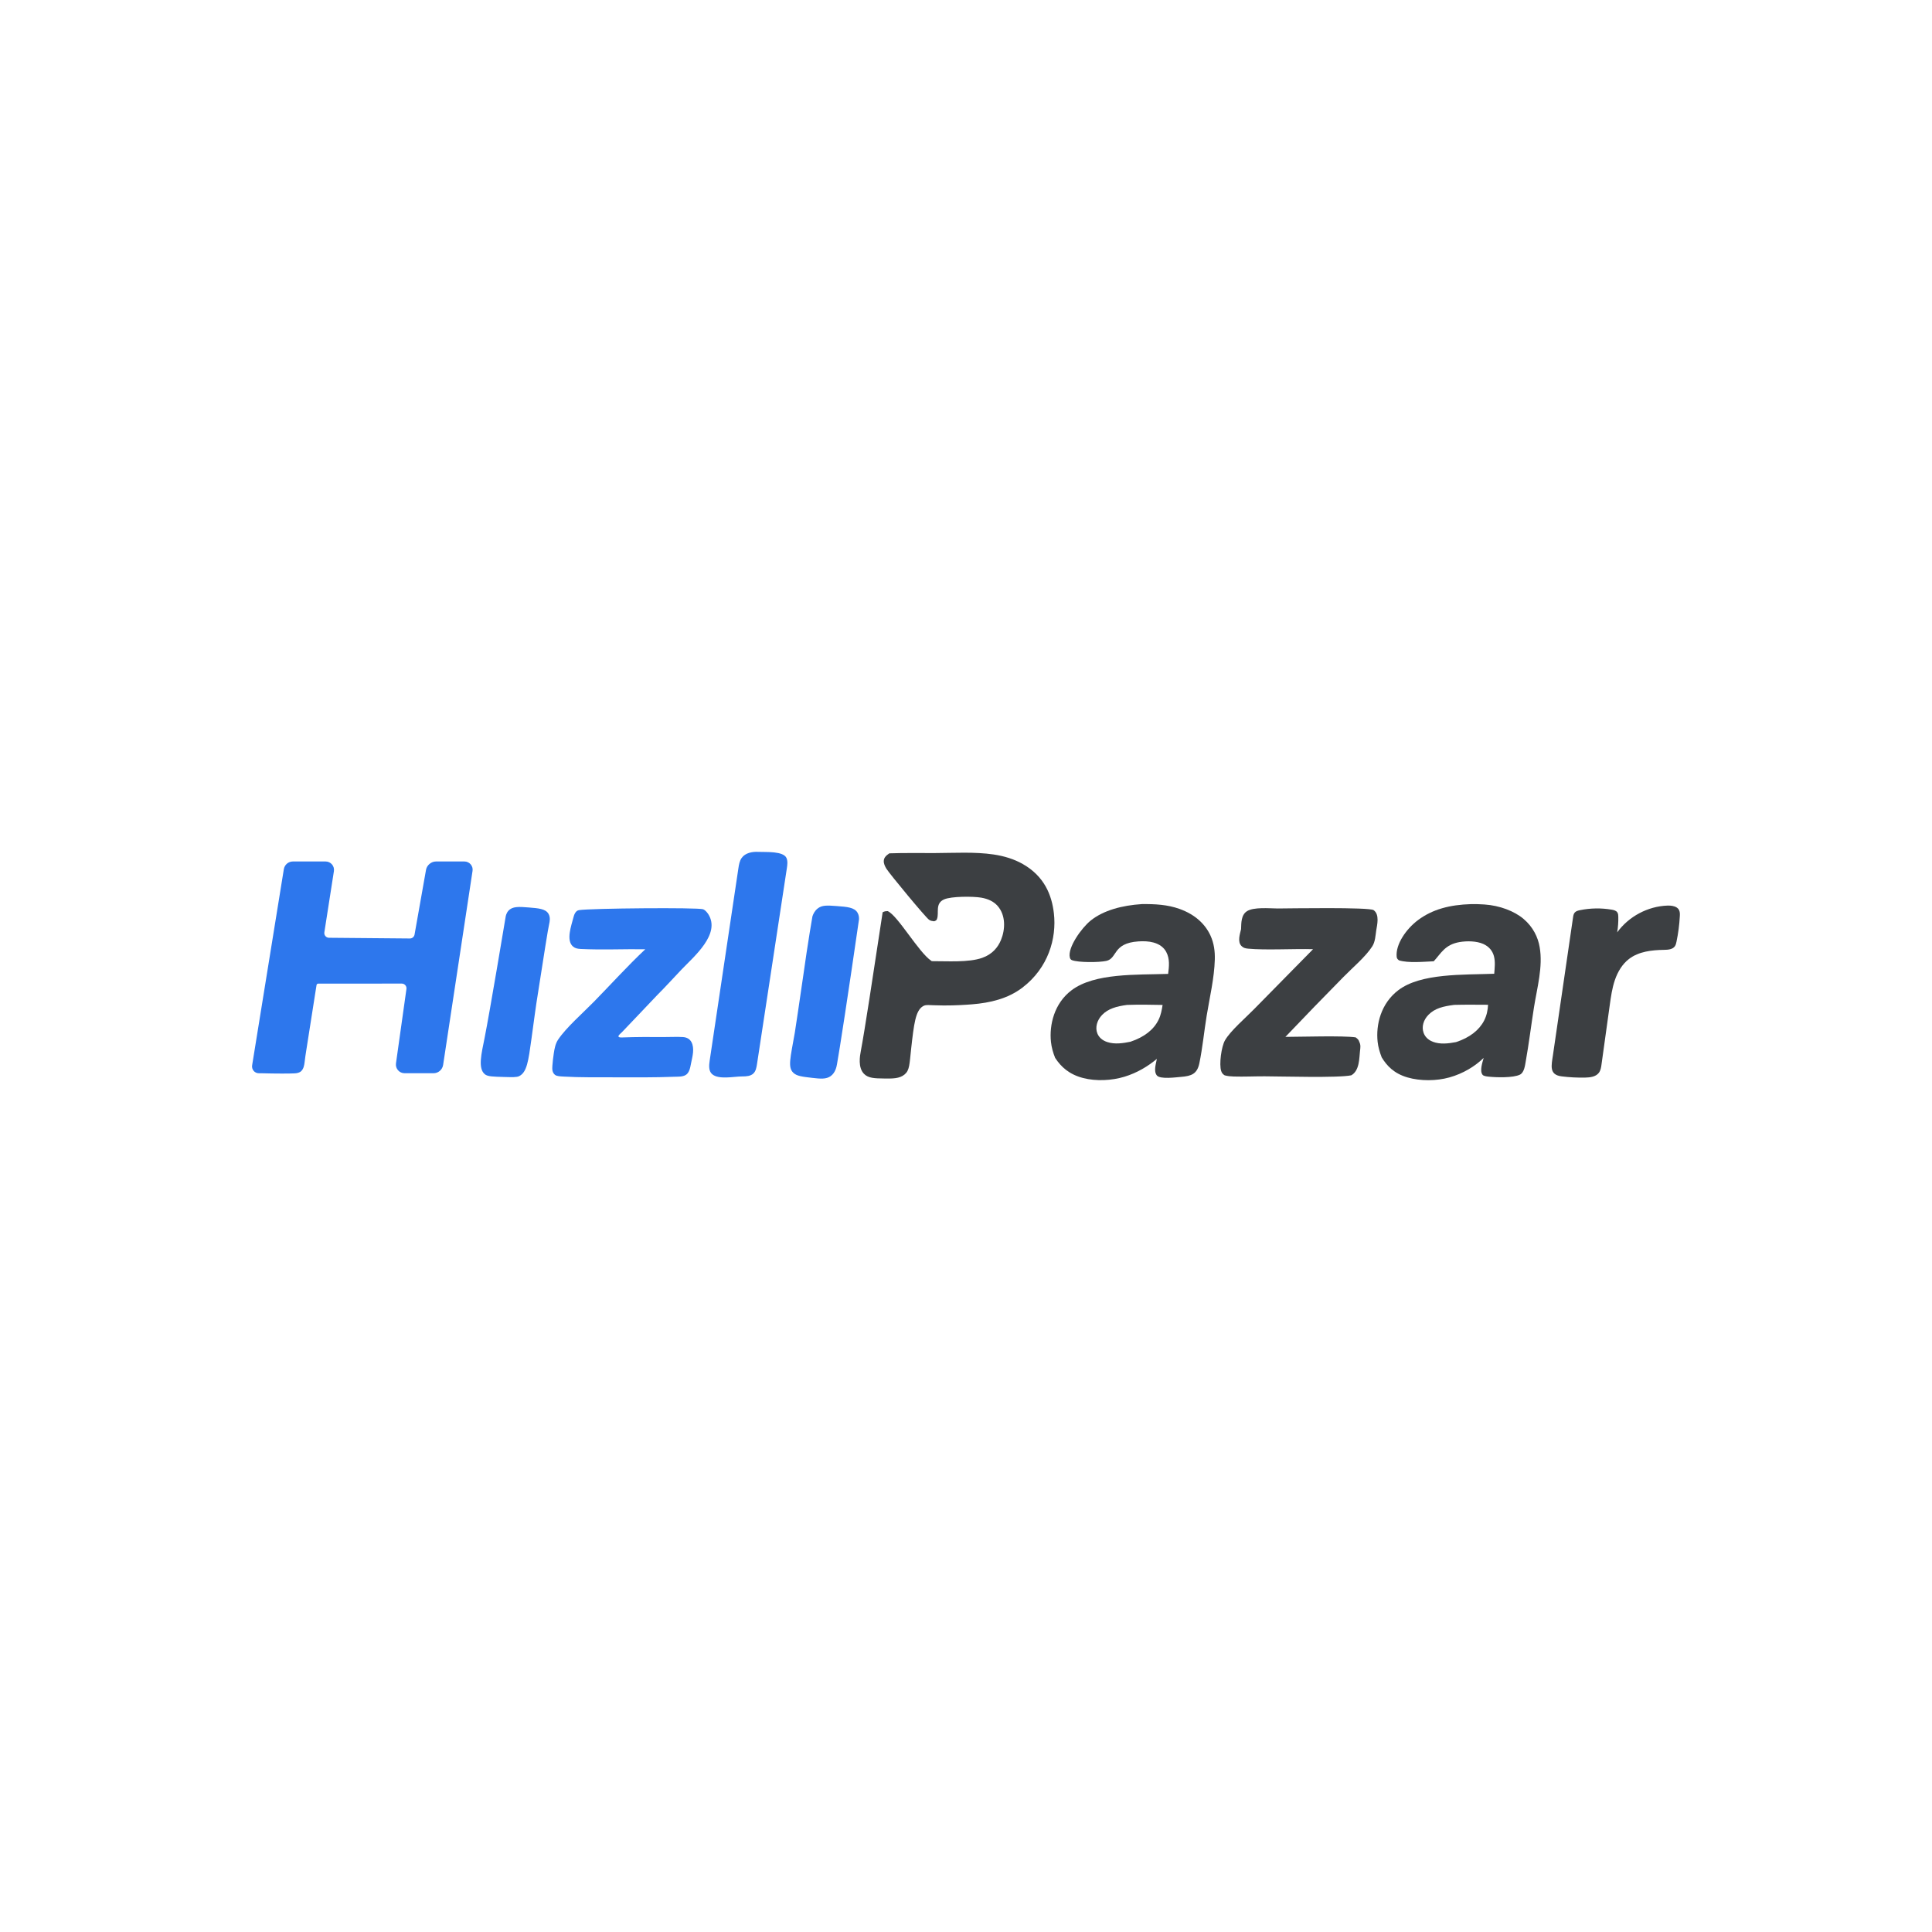
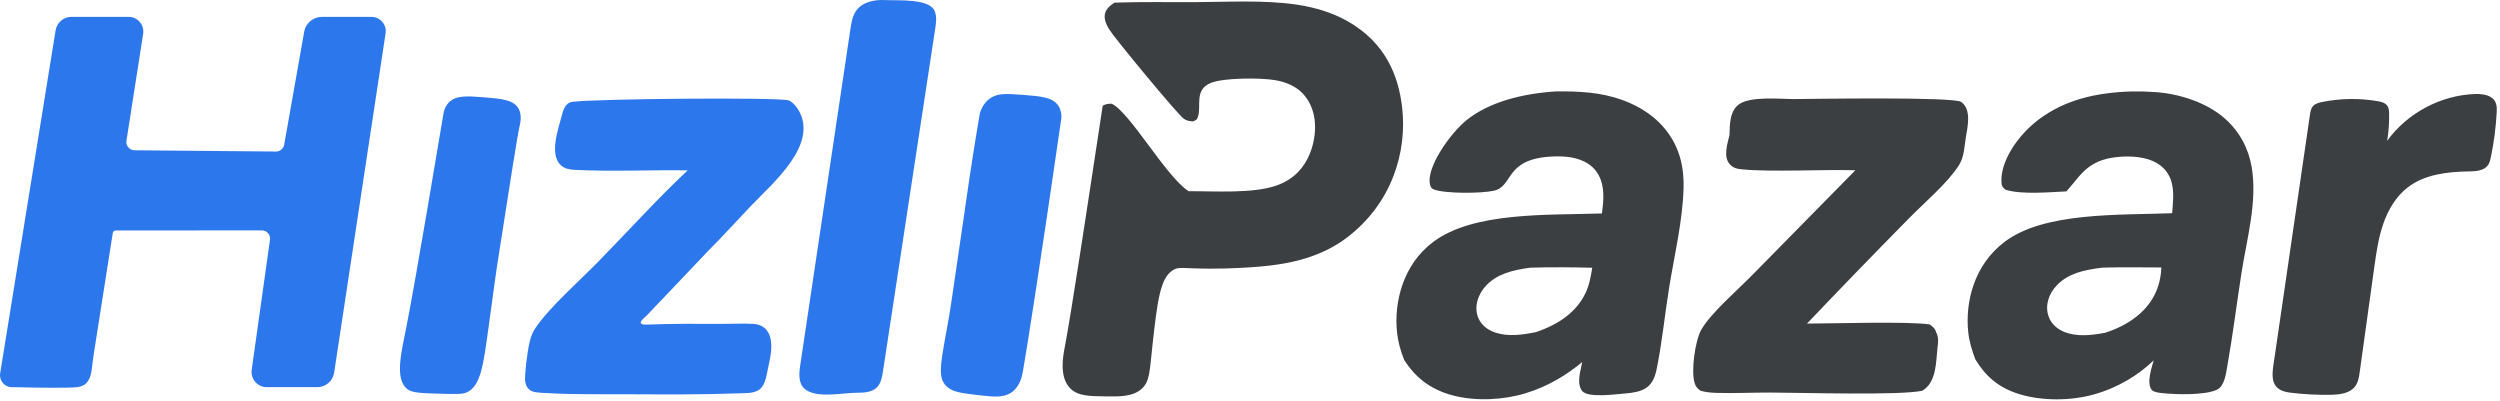
- <svg xmlns="http://www.w3.org/2000/svg" version="1.1" id="Layer_1" x="0px" y="0px" viewBox="0 0 700 700" style="enable-background:new 0 0 700 700;" xml:space="preserve">
-   <style type="text/css">
- 	.st0{fill:#3C3F42;}
- 	.st1{fill:#2D77ED;}
- </style>
-   <g>
-     <g>
-       <path class="st0" d="M381.84,330.88c-0.76-6.58-3.44-13.38-11.27-17.83c-3.08-1.75-6.65-2.88-10.59-3.46    c-6.73-1-14.42-0.54-21.3-0.51c-5.46,0.02-11-0.09-16.45,0.1c-1.2,0.8-1.96,1.56-2.02,2.73c-0.05,0.98,0.41,1.97,0.97,2.87    c1.13,1.83,14.23,17.68,15.44,18.47c0.64,0.42,0.99,0.44,1.85,0.55c0.65-0.27,0.82-0.31,1.02-0.84c0.85-2.2-0.81-5.61,2.59-7.1    c2.61-1.14,10.42-1.13,13.39-0.63c2.57,0.43,4.56,1.42,5.92,2.93c3.11,3.46,2.84,8.68,1.27,12.45c-1.08,2.6-3.09,5.13-6.79,6.44    c-4.94,1.75-12.83,1.17-18.25,1.2c-0.08-0.05-0.16-0.1-0.23-0.15c-4.59-3.11-12.11-16.39-15.75-17.98    c-0.85,0.01-1.16,0.07-1.84,0.41c-3.71,24.4-6.43,42.43-7.92,50.35c-0.3,1.61-1.11,5.87,1.17,8.2c1.56,1.6,3.93,1.64,7.18,1.68    c3.13,0.05,5.68,0.08,7.52-1.46c1.85-1.55,1.75-3.67,2.37-9.25c1.02-9.19,1.61-13.77,4.19-15.42c1.25-0.8,1.91-0.36,7.6-0.33    c4.26,0.02,8.13-0.24,10.33-0.42c6.49-0.53,12.92-2.02,18.19-6.04C379.76,350.73,382.9,340.07,381.84,330.88z" />
-       <path class="st0" d="M427.32,329.3c-4.33-1.54-8.78-1.78-13.6-1.73c-7.1,0.46-13.88,2.22-18.55,5.97    c-3.35,2.7-8.45,9.88-7.54,13.4c0.09,0.35,0.26,0.74,0.73,0.93c2.32,0.92,9.94,0.86,12.5,0.28c4.05-0.92,2.2-6.42,11.57-7.06    c1.82-0.13,3.83-0.07,5.54,0.41c2.27,0.63,3.74,1.86,4.56,3.37c1.38,2.54,1.04,5.35,0.71,7.99c-11.46,0.38-26.57-0.36-34.92,5.87    c-6.37,4.75-8.18,12.61-7.54,18.75c0.21,1.98,0.74,3.9,1.52,5.81c2.11,3.22,5.02,5.97,10.14,7.3c4.72,1.22,10.38,0.92,14.93-0.46    c4.71-1.43,8.57-3.81,11.78-6.48c-0.3,1.77-1.25,4.36-0.02,5.98c1.16,1.52,7.11,0.67,8.73,0.55c3.87-0.3,5.89-1.1,6.69-4.94    c1.18-5.7,1.71-11.5,2.65-17.23c1.1-6.72,2.76-13.61,2.95-20.37c0.08-2.91-0.28-5.82-1.55-8.62    C436.73,334.91,433.1,331.36,427.32,329.3z M419.75,369.53c-1.76,3.56-5.12,6.2-10.16,7.91c-2.73,0.56-5.71,1-8.42,0.11    c-1.87-0.62-3.02-1.76-3.56-3.08c-0.9-2.2-0.13-4.84,1.7-6.74c2.19-2.28,5.25-3.12,9.04-3.63c4.27-0.14,8.61-0.09,12.88,0.01    C420.93,365.96,420.63,367.75,419.75,369.53z" />
-       <path class="st0" d="M552.05,332.97c-3.38-2.88-8.72-4.89-14.2-5.26c-1.6-0.11-3.28-0.16-4.89-0.13    c-7.68,0.24-13.89,1.86-19.11,5.73c-4.4,3.26-8.24,8.88-7.81,13.35c0.05,0.55,0.29,0.88,0.83,1.29c3.37,1.04,8.92,0.5,12.6,0.34    c2.6-2.79,4.01-6.05,9.37-6.96c2.72-0.46,6.12-0.39,8.53,0.66c2.29,1.01,3.45,2.7,3.91,4.45c0.55,2.08,0.26,4.28,0.11,6.37    c-11.29,0.42-26.52-0.24-34.69,5.91c-6.38,4.8-8.23,12.55-7.56,18.75c0.21,1.92,0.76,3.78,1.48,5.64c1.9,3.12,4.5,5.85,9.34,7.26    c4.65,1.36,10.48,1.31,15.15,0.01c5.08-1.41,9.37-4.09,12.45-7.08c-0.41,1.54-1.56,4.73-0.37,6.15c0.34,0.4,1.34,0.55,1.97,0.62    c2.96,0.33,9.09,0.5,11.55-0.71c1.55-0.76,1.85-3.43,2.07-4.66c1.17-6.54,1.97-13.12,3-19.67c1.12-7.08,3.32-14.77,2.07-21.86    C557.25,339.57,555.44,335.85,552.05,332.97z M537.73,369.76c-1.76,3.45-5.24,6.2-10.15,7.8l-0.13,0.03    c-2.73,0.52-5.74,0.86-8.33-0.15c-1.83-0.72-2.9-1.95-3.35-3.31c-0.74-2.16-0.02-4.6,1.79-6.45c2.32-2.37,5.37-3.09,9.32-3.59    c4.08-0.12,8.19-0.05,12.27-0.04C539.06,366,538.67,367.92,537.73,369.76z" />
-       <path class="st0" d="M497.69,329.76c-1.56-1.12-30.66-0.62-34.79-0.6c-3.14-0.04-8.61-0.56-11.07,0.96    c-2.18,1.35-2.08,4.39-2.16,6.27c0,0.07,0,0.15,0,0.22c-0.4,1.75-1.41,4.61,0.15,6.15c0.65,0.65,1.27,0.85,2.41,0.96    c6.33,0.6,16.53-0.01,23.52,0.19l-21.42,21.77c-3.14,3.2-8.52,7.82-10.49,11.24c-1.32,2.28-2.18,8.76-1.38,11.12    c0.22,0.65,0.51,1.13,1.27,1.58c1.12,0.29,2.07,0.38,3.26,0.42c3.69,0.11,7.49-0.08,11.19-0.07c6.02,0.01,26.71,0.64,31.42-0.37    c3.02-1.71,2.86-6.25,3.15-8.75c0.14-1.14,0.33-2.23-0.24-3.33c-0.21-0.76-0.58-1.09-1.33-1.66c-4.59-0.68-19.84-0.19-25.45-0.18    c6.92-7.27,13.93-14.51,21.02-21.7c3.4-3.48,8.02-7.31,10.46-11.11c1.07-1.67,1.15-3.94,1.42-5.73    C498.95,335.12,499.93,331.37,497.69,329.76z" />
-       <path class="st0" d="M607.55,328.84c-0.9-0.62-2.22-0.77-3.37-0.73c-7.13,0.24-14.06,3.93-18.24,9.7c0.31-1.88,0.45-3.78,0.4-5.68    c-0.01-0.54-0.05-1.1-0.35-1.55c-0.43-0.65-1.27-0.86-2.04-0.99c-3.8-0.65-7.72-0.59-11.5,0.18c-0.69,0.14-1.43,0.33-1.89,0.86    c-0.42,0.48-0.53,1.15-0.62,1.78c-2.43,16.66-4.86,33.31-7.29,49.97c-0.53,3.64-1.45,7.02,3.11,7.6c2.84,0.36,5.71,0.51,8.58,0.45    c1.82-0.04,3.87-0.29,4.96-1.74c0.65-0.86,0.82-1.98,0.96-3.04c1-7.17,1.99-14.35,2.99-21.52c0.43-3.07,0.86-6.16,1.87-9.09    c1.01-2.93,2.65-5.72,5.11-7.6c3.52-2.7,8.22-3.22,12.65-3.29c1.45-0.02,3.14-0.13,3.96-1.31c0.33-0.47,0.46-1.05,0.58-1.62    c0.64-3.06,1.05-6.16,1.21-9.28c0.04-0.71,0.06-1.46-0.24-2.11C608.21,329.41,607.91,329.08,607.55,328.84z" />
-     </g>
-     <path class="st1" d="M168.27,312.13h-10.33c-1.68,0-3.29,1.35-3.58,3c-1.39,7.83-2.77,15.66-4.16,23.49   c-0.15,0.82-0.86,1.42-1.7,1.41c-9.77-0.09-19.54-0.17-29.31-0.26c-1.04-0.01-1.83-0.94-1.67-1.97c1.15-7.39,2.31-14.77,3.46-22.16   c0.29-1.85-1.14-3.51-3.01-3.51h-11.85c-1.63,0-3.02,1.18-3.28,2.79c-3.83,23.69-7.66,47.38-11.49,71.08   c-0.24,1.5,0.91,2.86,2.43,2.86h0.83c5.86,0.16,10.27,0.13,12.15,0.04c0.83-0.04,1.79-0.23,2.4-0.84c0.87-0.87,1.09-2.17,1.22-3.34   c0.16-1.46,0.39-2.9,0.62-4.35c0.54-3.46,1.09-6.92,1.63-10.38s1.09-6.92,1.63-10.38c0.14-0.9,0.28-1.8,0.43-2.7   c0.05-0.3,0.3-0.52,0.6-0.52l30.28-0.02c1.04,0,1.84,0.92,1.69,1.95c-1.26,8.98-2.52,17.97-3.79,26.95   c-0.27,1.89,1.2,3.58,3.11,3.58h10.49c1.74,0,3.21-1.27,3.48-2.99c3.55-23.44,7.1-46.87,10.66-70.31   C171.5,313.76,170.1,312.13,168.27,312.13z" />
-     <path class="st1" d="M254.75,329.44c-2.04-0.69-40.58-0.36-44.96,0.31c-1.3,0.2-1.8,1.72-2.07,2.81c-0.67,2.71-2.74,8.18-0.09,10.4   c0.76,0.64,1.63,0.81,2.78,0.87c7.71,0.38,15.65-0.01,23.39,0.1c-6.52,6.14-12.4,12.67-18.58,18.98   c-4.06,4.15-10.11,9.42-13.01,13.77c-0.99,1.49-1.29,3.24-1.56,4.97c-0.23,1.48-0.4,2.98-0.51,4.47c-0.09,1.23-0.11,2.43,0.92,3.3   c0.66,0.56,2.14,0.58,3.15,0.64c5.98,0.35,12.02,0.24,18.01,0.27c7.37,0.03,14.75,0.08,22.12-0.2c1.3-0.05,2.81,0.06,4-0.58   c1.42-0.76,1.73-2.71,2.01-4.13c0.27-1.36,0.62-2.71,0.75-4.1c0.24-2.69-0.52-5.36-3.63-5.57c-2.21-0.15-4.6,0.01-6.83-0.01   c-5.09-0.03-10.14-0.05-15.22,0.15c-0.77,0.03-1.85-0.03-1.09-0.94c0.31-0.37,0.7-0.64,1.03-0.99c0.6-0.63,1.21-1.27,1.81-1.9   c1.21-1.27,2.41-2.54,3.62-3.8c2.41-2.54,4.82-5.07,7.23-7.61c3.04-3.04,5.94-6.25,8.91-9.37c4.4-4.63,14.31-12.85,9.68-20.09   C255.98,330.25,255.27,329.62,254.75,329.44z" />
-     <path class="st1" d="M280.52,308.85c-2.18-0.24-4.58-0.13-5.78-0.2c-2.22-0.12-4.7,0.37-6,2.17c-0.79,1.09-1.01,2.47-1.21,3.8   c-3.47,23.24-6.94,46.49-10.41,69.73c-0.25,1.69-0.4,3.7,0.89,4.83c2.41,2.1,7.92,0.83,10.86,0.83c1.46,0,3.08-0.07,4.12-1.09   c0.87-0.85,1.09-2.14,1.28-3.34c3.61-23.66,7.21-47.32,10.82-70.98c0.19-1.24,0.37-2.57-0.13-3.72   C284.41,309.61,282.56,309.08,280.52,308.85z" />
-     <path class="st1" d="M198.69,331.02c-1.08-1.74-3.55-1.94-7.15-2.23c-3.47-0.28-5.87-0.44-7.32,1.18c-0.8,0.89-0.98,1.94-1.04,2.35   c-0.29,1.75-5.7,34.19-7.61,43.78c-1.11,5.58-2.49,10.96,0.07,13.1c1.06,0.89,3.06,0.89,6.98,1.01c3.04,0.09,4.56,0.13,5.45-0.29   c2.85-1.38,3.38-5.48,4.47-13.41c1.05-7.69,1.57-11.54,1.81-13.06c2.8-17.93,4.2-26.9,4.63-28.69   C199.13,334.06,199.54,332.39,198.69,331.02z" />
-     <path class="st1" d="M310.67,330.64c-1.14-1.85-3.63-2.07-7.49-2.36c-3.55-0.26-5.39-0.37-6.98,0.93   c-1.07,0.87-1.58,2.01-1.84,2.81c-0.53,3.08-1.3,7.67-2.14,13.29c-0.51,3.42-0.62,4.39-1.17,8.08   c-1.79,12.08-2.62,18.13-3.07,20.73c-1.62,9.3-2.63,12.58-0.53,14.58c1.26,1.19,3.17,1.41,6.98,1.85c2.81,0.32,4.91,0.53,6.56-0.67   c1.68-1.23,2.1-3.33,2.27-4.29c0.89-4.9,4-24.99,7.97-52.46C311.27,332.45,311.2,331.51,310.67,330.64z" />
-   </g>
+ <svg xmlns="http://www.w3.org/2000/svg" width="518" height="83" fill="none" viewBox="0 0 518 83">
+   <path fill="#3C3F42" d="M290.522 22.247c-.76-6.58-3.44-13.38-11.27-17.83-3.08-1.75-6.65-2.88-10.59-3.46-6.73-1-14.42-.54-21.3-.51-5.46.02-11-.09-16.45.1-1.2.8-1.96 1.56-2.02 2.73-.05.98.41 1.97.97 2.87 1.13 1.83 14.23 17.68 15.44 18.47.64.42.99.44 1.85.55.65-.27.82-.31 1.02-.84.85-2.2-.81-5.61 2.59-7.1 2.61-1.14 10.42-1.13 13.39-.63 2.57.43 4.56 1.42 5.92 2.93 3.11 3.46 2.84 8.68 1.27 12.45-1.08 2.6-3.09 5.13-6.79 6.44-4.94 1.75-12.83 1.17-18.25 1.2-.08-.05-.16-.1-.23-.15-4.59-3.11-12.11-16.39-15.75-17.98-.85.01-1.16.07-1.84.41-3.71 24.4-6.43 42.43-7.92 50.35-.3 1.61-1.11 5.87 1.17 8.2 1.56 1.6 3.93 1.64 7.18 1.68 3.13.05 5.68.08 7.52-1.46 1.85-1.55 1.75-3.67 2.37-9.25 1.02-9.19 1.61-13.77 4.19-15.42 1.25-.8 1.91-.36 7.6-.33 4.26.02 8.13-.24 10.33-.42 6.49-.53 12.92-2.02 18.19-6.04 9.33-7.11 12.47-17.77 11.41-26.96Zm45.48-1.58c-4.33-1.54-8.78-1.78-13.6-1.73-7.1.46-13.88 2.22-18.55 5.97-3.35 2.7-8.45 9.88-7.54 13.4.09.35.26.74.73.93 2.32.92 9.94.86 12.5.28 4.05-.92 2.2-6.42 11.57-7.06 1.82-.13 3.83-.07 5.54.41 2.27.63 3.74 1.86 4.56 3.37 1.38 2.54 1.04 5.35.71 7.99-11.46.38-26.57-.36-34.92 5.87-6.37 4.75-8.18 12.61-7.54 18.75.21 1.98.74 3.9 1.52 5.81 2.11 3.22 5.02 5.97 10.14 7.3 4.72 1.22 10.38.92 14.93-.46 4.71-1.43 8.57-3.81 11.78-6.48-.3 1.77-1.25 4.36-.02 5.98 1.16 1.52 7.11.67 8.73.55 3.87-.3 5.89-1.1 6.69-4.94 1.18-5.7 1.71-11.5 2.65-17.23 1.1-6.72 2.76-13.61 2.95-20.37.08-2.91-.28-5.82-1.55-8.62-1.87-4.11-5.5-7.66-11.28-9.72Zm-7.57 40.23c-1.76 3.56-5.12 6.2-10.16 7.91-2.73.56-5.71 1-8.42.11-1.87-.62-3.02-1.76-3.56-3.08-.9-2.2-.13-4.84 1.7-6.74 2.19-2.28 5.25-3.12 9.04-3.63 4.27-.14 8.61-.09 12.88.01-.3 1.85-.6 3.64-1.48 5.42Zm132.3-36.56c-3.38-2.88-8.72-4.89-14.2-5.26-1.6-.11-3.28-.16-4.89-.13-7.68.24-13.89 1.86-19.11 5.73-4.4 3.26-8.24 8.88-7.81 13.35.05.55.29.88.83 1.29 3.37 1.04 8.92.5 12.6.34 2.6-2.79 4.01-6.05 9.37-6.96 2.72-.46 6.12-.39 8.53.66 2.29 1.01 3.45 2.7 3.91 4.45.55 2.08.26 4.28.11 6.37-11.29.42-26.52-.24-34.69 5.91-6.38 4.8-8.23 12.55-7.56 18.75.21 1.92.76 3.78 1.48 5.64 1.9 3.12 4.5 5.85 9.34 7.26 4.65 1.36 10.48 1.31 15.15.01 5.08-1.41 9.37-4.09 12.45-7.08-.41 1.54-1.56 4.73-.37 6.15.34.4 1.34.55 1.97.62 2.96.33 9.09.5 11.55-.71 1.55-.76 1.85-3.43 2.07-4.66 1.17-6.54 1.97-13.12 3-19.67 1.12-7.08 3.32-14.77 2.07-21.86-.6-3.6-2.41-7.32-5.8-10.2Zm-14.32 36.79c-1.76 3.45-5.24 6.2-10.15 7.8l-.13.03c-2.73.52-5.74.86-8.33-.15-1.83-.72-2.9-1.95-3.35-3.31-.74-2.16-.02-4.6 1.79-6.45 2.32-2.37 5.37-3.09 9.32-3.59 4.08-.12 8.19-.05 12.27-.04-.09 1.95-.48 3.87-1.42 5.71Zm-40.04-40c-1.56-1.12-30.66-.62-34.79-.6-3.14-.04-8.61-.56-11.07.96-2.18 1.35-2.08 4.39-2.16 6.27v.22c-.4 1.75-1.41 4.61.15 6.15.65.65 1.27.85 2.41.96 6.33.6 16.53-.01 23.52.19l-21.42 21.77c-3.14 3.2-8.52 7.82-10.49 11.24-1.32 2.28-2.18 8.76-1.38 11.12.22.65.51 1.13 1.27 1.58 1.12.29 2.07.38 3.26.42 3.69.11 7.49-.08 11.19-.07 6.02.01 26.71.64 31.42-.37 3.02-1.71 2.86-6.25 3.15-8.75.14-1.14.33-2.23-.24-3.33-.21-.76-.58-1.09-1.33-1.66-4.59-.68-19.84-.19-25.45-.18 6.92-7.27 13.93-14.51 21.02-21.7 3.4-3.48 8.02-7.31 10.46-11.11 1.07-1.67 1.15-3.94 1.42-5.73.32-2.02 1.3-5.77-.94-7.38Zm109.86-.92c-.9-.62-2.22-.77-3.37-.73-7.13.24-14.06 3.93-18.24 9.7.31-1.88.45-3.78.4-5.68-.01-.54-.05-1.1-.35-1.55-.43-.65-1.27-.86-2.04-.99-3.8-.65-7.72-.59-11.5.18-.69.14-1.43.33-1.89.86-.42.48-.53 1.15-.62 1.78l-7.29 49.97c-.53 3.64-1.45 7.02 3.11 7.6 2.84.36 5.71.51 8.58.45 1.82-.04 3.87-.29 4.96-1.74.65-.86.82-1.98.96-3.04 1-7.17 1.99-14.35 2.99-21.52.43-3.07.86-6.16 1.87-9.09 1.01-2.93 2.65-5.72 5.11-7.6 3.52-2.7 8.22-3.22 12.65-3.29 1.45-.02 3.14-.13 3.96-1.31.33-.47.46-1.05.58-1.62.64-3.06 1.05-6.16 1.21-9.28.04-.71.06-1.46-.24-2.11-.18-.42-.48-.75-.84-.99Z" />
+   <path fill="#2D77ED" d="M76.952 3.497h-10.33c-1.68 0-3.29 1.35-3.58 3-1.39 7.83-2.77 15.66-4.16 23.49-.15.82-.86 1.42-1.7 1.41-9.77-.09-19.54-.17-29.31-.26a1.707 1.707 0 0 1-1.67-1.97c1.15-7.39 2.31-14.77 3.46-22.16a3.04 3.04 0 0 0-3.01-3.51h-11.85a3.32 3.32 0 0 0-3.28 2.79c-3.83 23.69-7.66 47.38-11.49 71.08-.24 1.5.91 2.86 2.43 2.86h.83c5.86.16 10.27.13 12.15.04.83-.04 1.79-.23 2.4-.84.87-.87 1.09-2.17 1.22-3.34.16-1.46.39-2.9.62-4.35.54-3.46 1.09-6.92 1.63-10.38.54-3.46 1.09-6.92 1.63-10.38.14-.9.28-1.8.43-2.7.05-.3.3-.52.6-.52l30.28-.02c1.04 0 1.84.92 1.69 1.95-1.26 8.98-2.52 17.97-3.79 26.95a3.14 3.14 0 0 0 3.11 3.58h10.49c1.74 0 3.21-1.27 3.48-2.99 3.55-23.44 7.1-46.87 10.66-70.31.29-1.79-1.11-3.42-2.94-3.42Zm86.48 17.31c-2.04-.69-40.58-.36-44.96.31-1.3.2-1.8 1.72-2.07 2.81-.67 2.71-2.74 8.18-.09 10.4.76.64 1.63.81 2.78.87 7.71.38 15.65-.01 23.39.1-6.52 6.14-12.4 12.67-18.58 18.98-4.06 4.15-10.11 9.42-13.01 13.77-.99 1.49-1.29 3.24-1.56 4.97-.23 1.48-.4 2.98-.51 4.47-.09 1.23-.11 2.43.92 3.3.66.56 2.14.58 3.15.64 5.98.35 12.02.24 18.01.27 7.37.03 14.75.08 22.12-.2 1.3-.05 2.81.06 4-.58 1.42-.76 1.73-2.71 2.01-4.13.27-1.36.62-2.71.75-4.1.24-2.69-.52-5.36-3.63-5.57-2.21-.15-4.6.01-6.83-.01-5.09-.03-10.14-.05-15.22.15-.77.03-1.85-.03-1.09-.94.31-.37.7-.64 1.03-.99l1.81-1.9c1.21-1.27 2.41-2.54 3.62-3.8 2.41-2.54 4.82-5.07 7.23-7.61 3.04-3.04 5.94-6.25 8.91-9.37 4.4-4.63 14.31-12.85 9.68-20.09-.63-.94-1.34-1.57-1.86-1.75Zm25.77-20.59c-2.18-.24-4.58-.13-5.78-.2-2.22-.12-4.7.37-6 2.17-.79 1.09-1.01 2.47-1.21 3.8l-10.41 69.73c-.25 1.69-.4 3.7.89 4.83 2.41 2.1 7.92.83 10.86.83 1.46 0 3.08-.07 4.12-1.09.87-.85 1.09-2.14 1.28-3.34 3.61-23.66 7.21-47.32 10.82-70.98.19-1.24.37-2.57-.13-3.72-.55-1.27-2.4-1.8-4.44-2.03Zm-81.83 22.17c-1.08-1.74-3.55-1.94-7.15-2.23-3.47-.28-5.87-.44-7.32 1.18-.8.89-.98 1.94-1.04 2.35-.29 1.75-5.7 34.19-7.61 43.78-1.11 5.58-2.49 10.96.07 13.1 1.06.89 3.06.89 6.98 1.01 3.04.09 4.56.13 5.45-.29 2.85-1.38 3.38-5.48 4.47-13.41 1.05-7.69 1.57-11.54 1.81-13.06 2.8-17.93 4.2-26.9 4.63-28.69.15-.7.56-2.37-.29-3.74Zm111.98-.38c-1.14-1.85-3.63-2.07-7.49-2.36-3.55-.26-5.39-.37-6.98.93-1.07.87-1.58 2.01-1.84 2.81-.53 3.08-1.3 7.67-2.14 13.29-.51 3.42-.62 4.39-1.17 8.08-1.79 12.08-2.62 18.13-3.07 20.73-1.62 9.3-2.63 12.58-.53 14.58 1.26 1.19 3.17 1.41 6.98 1.85 2.81.32 4.91.53 6.56-.67 1.68-1.23 2.1-3.33 2.27-4.29.89-4.9 4-24.99 7.97-52.46.04-.68-.03-1.62-.56-2.49Z" />
</svg>
